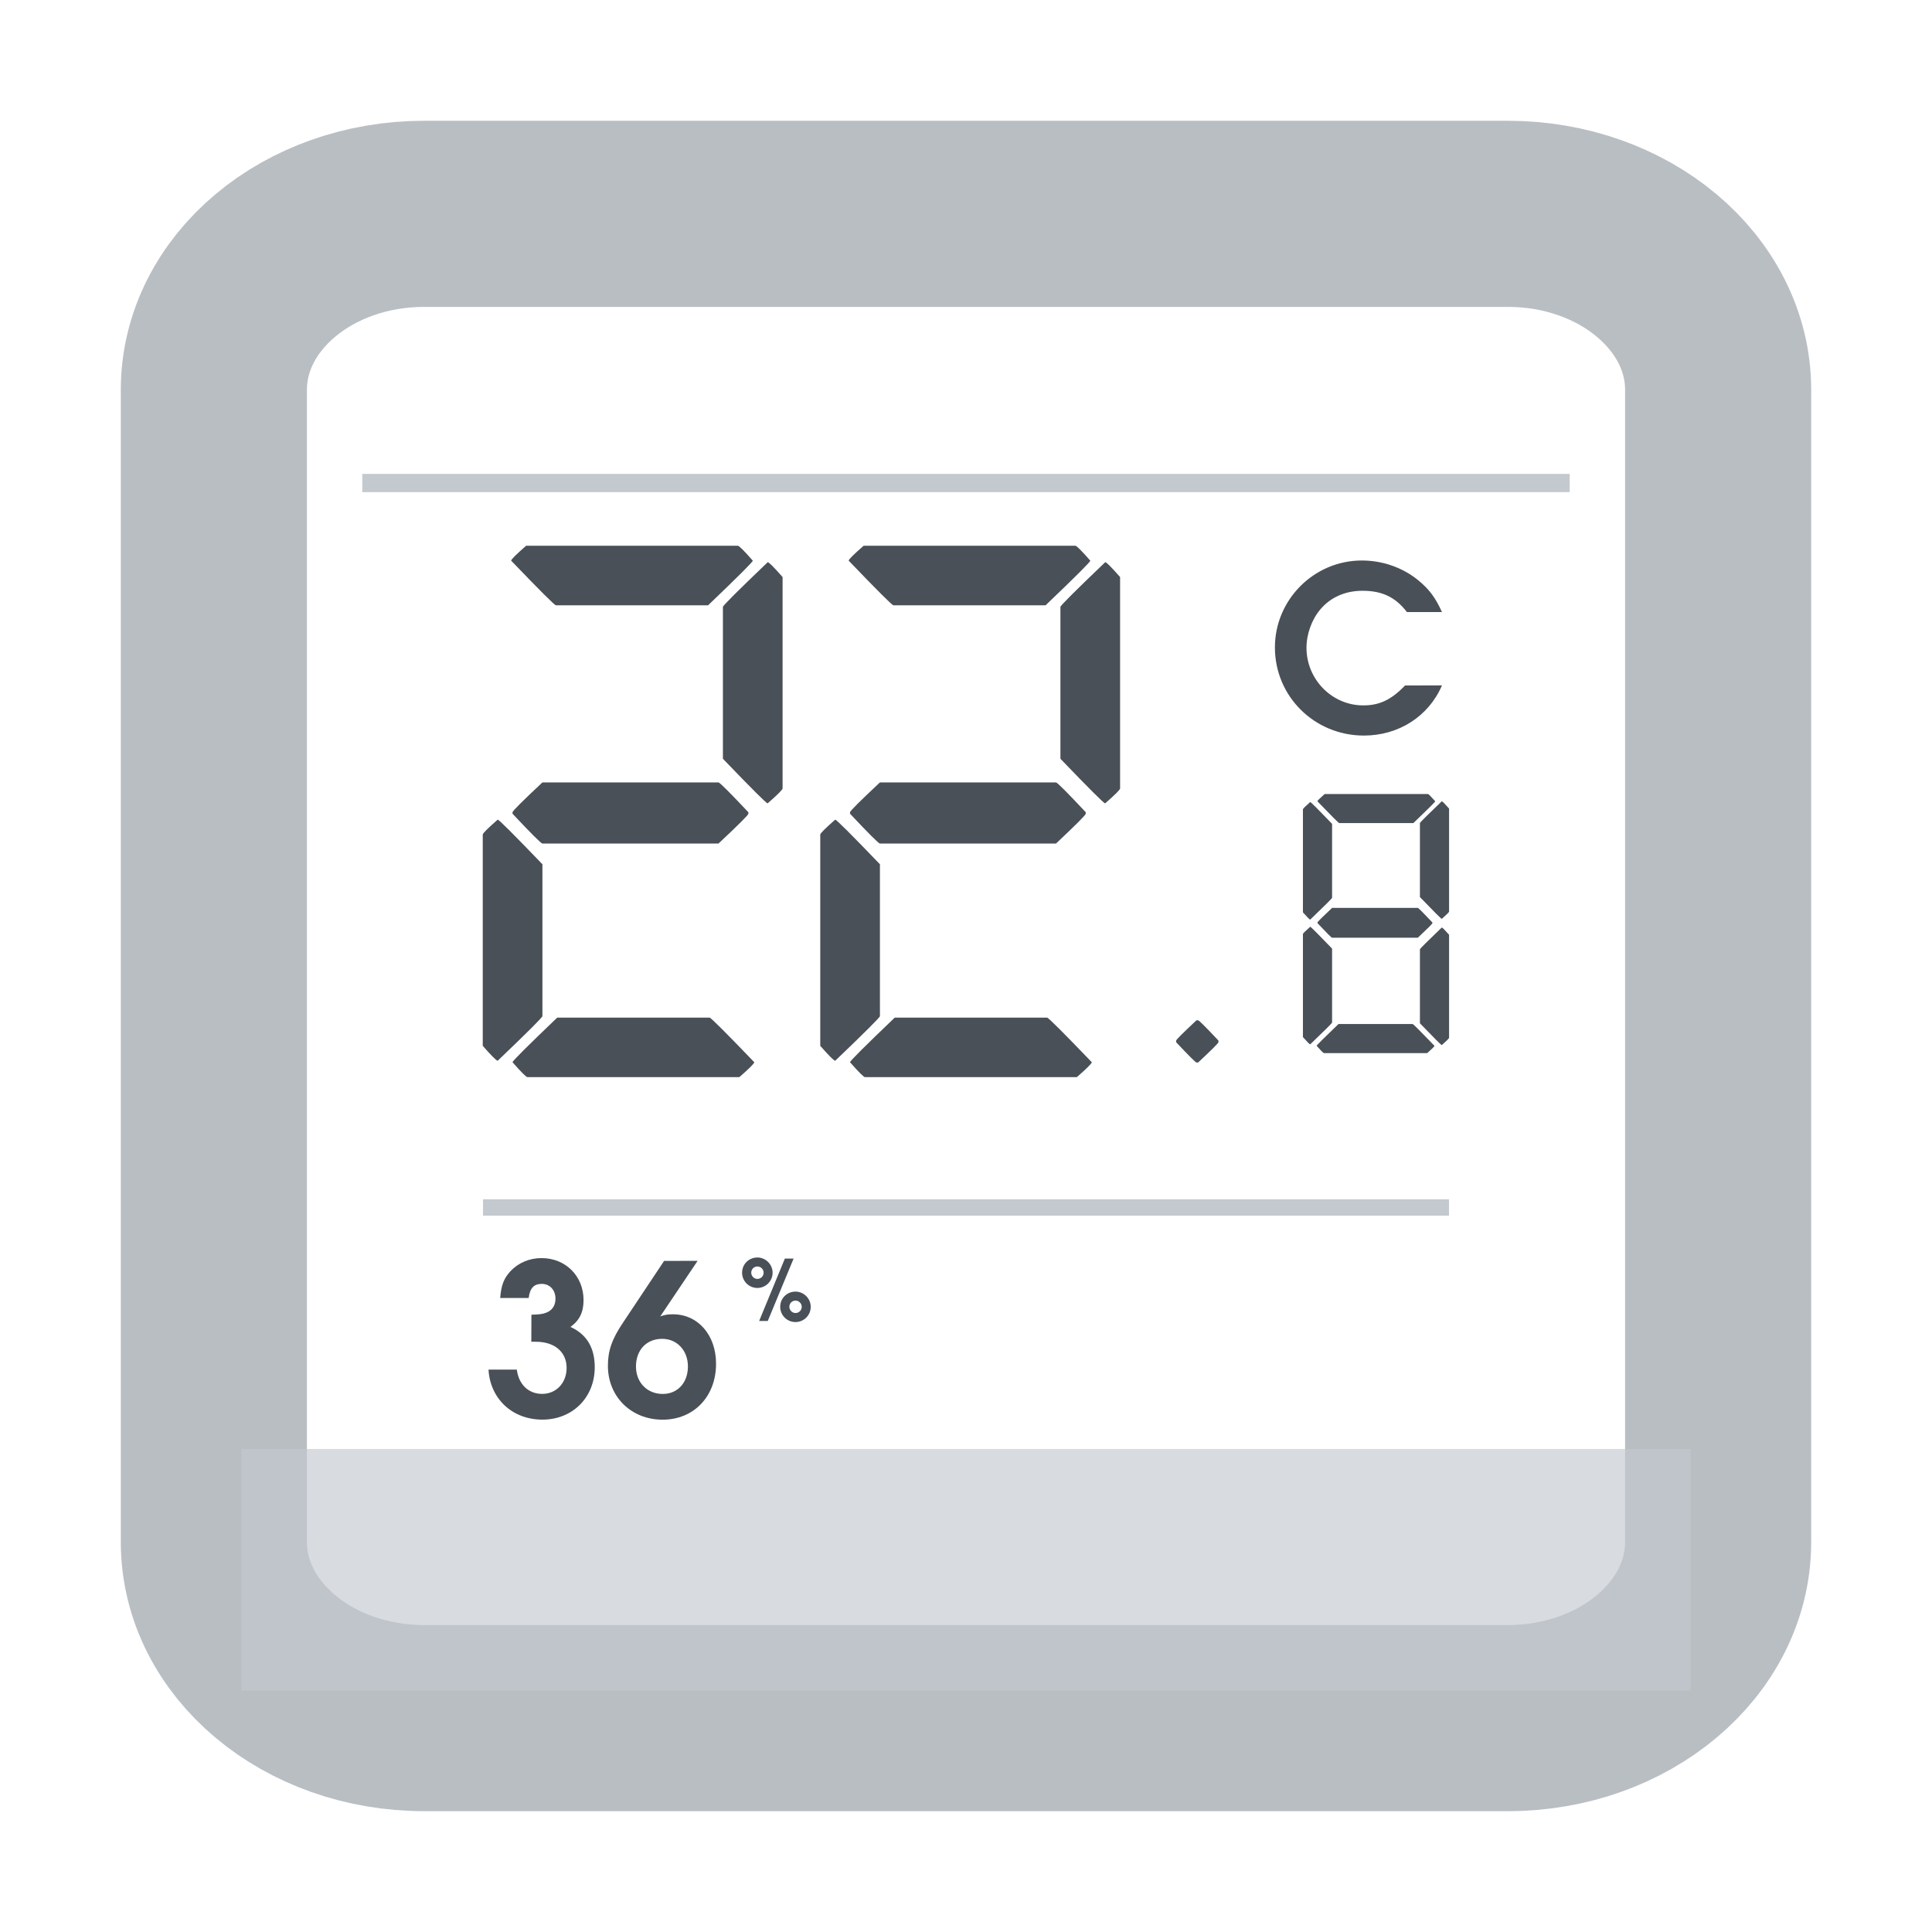
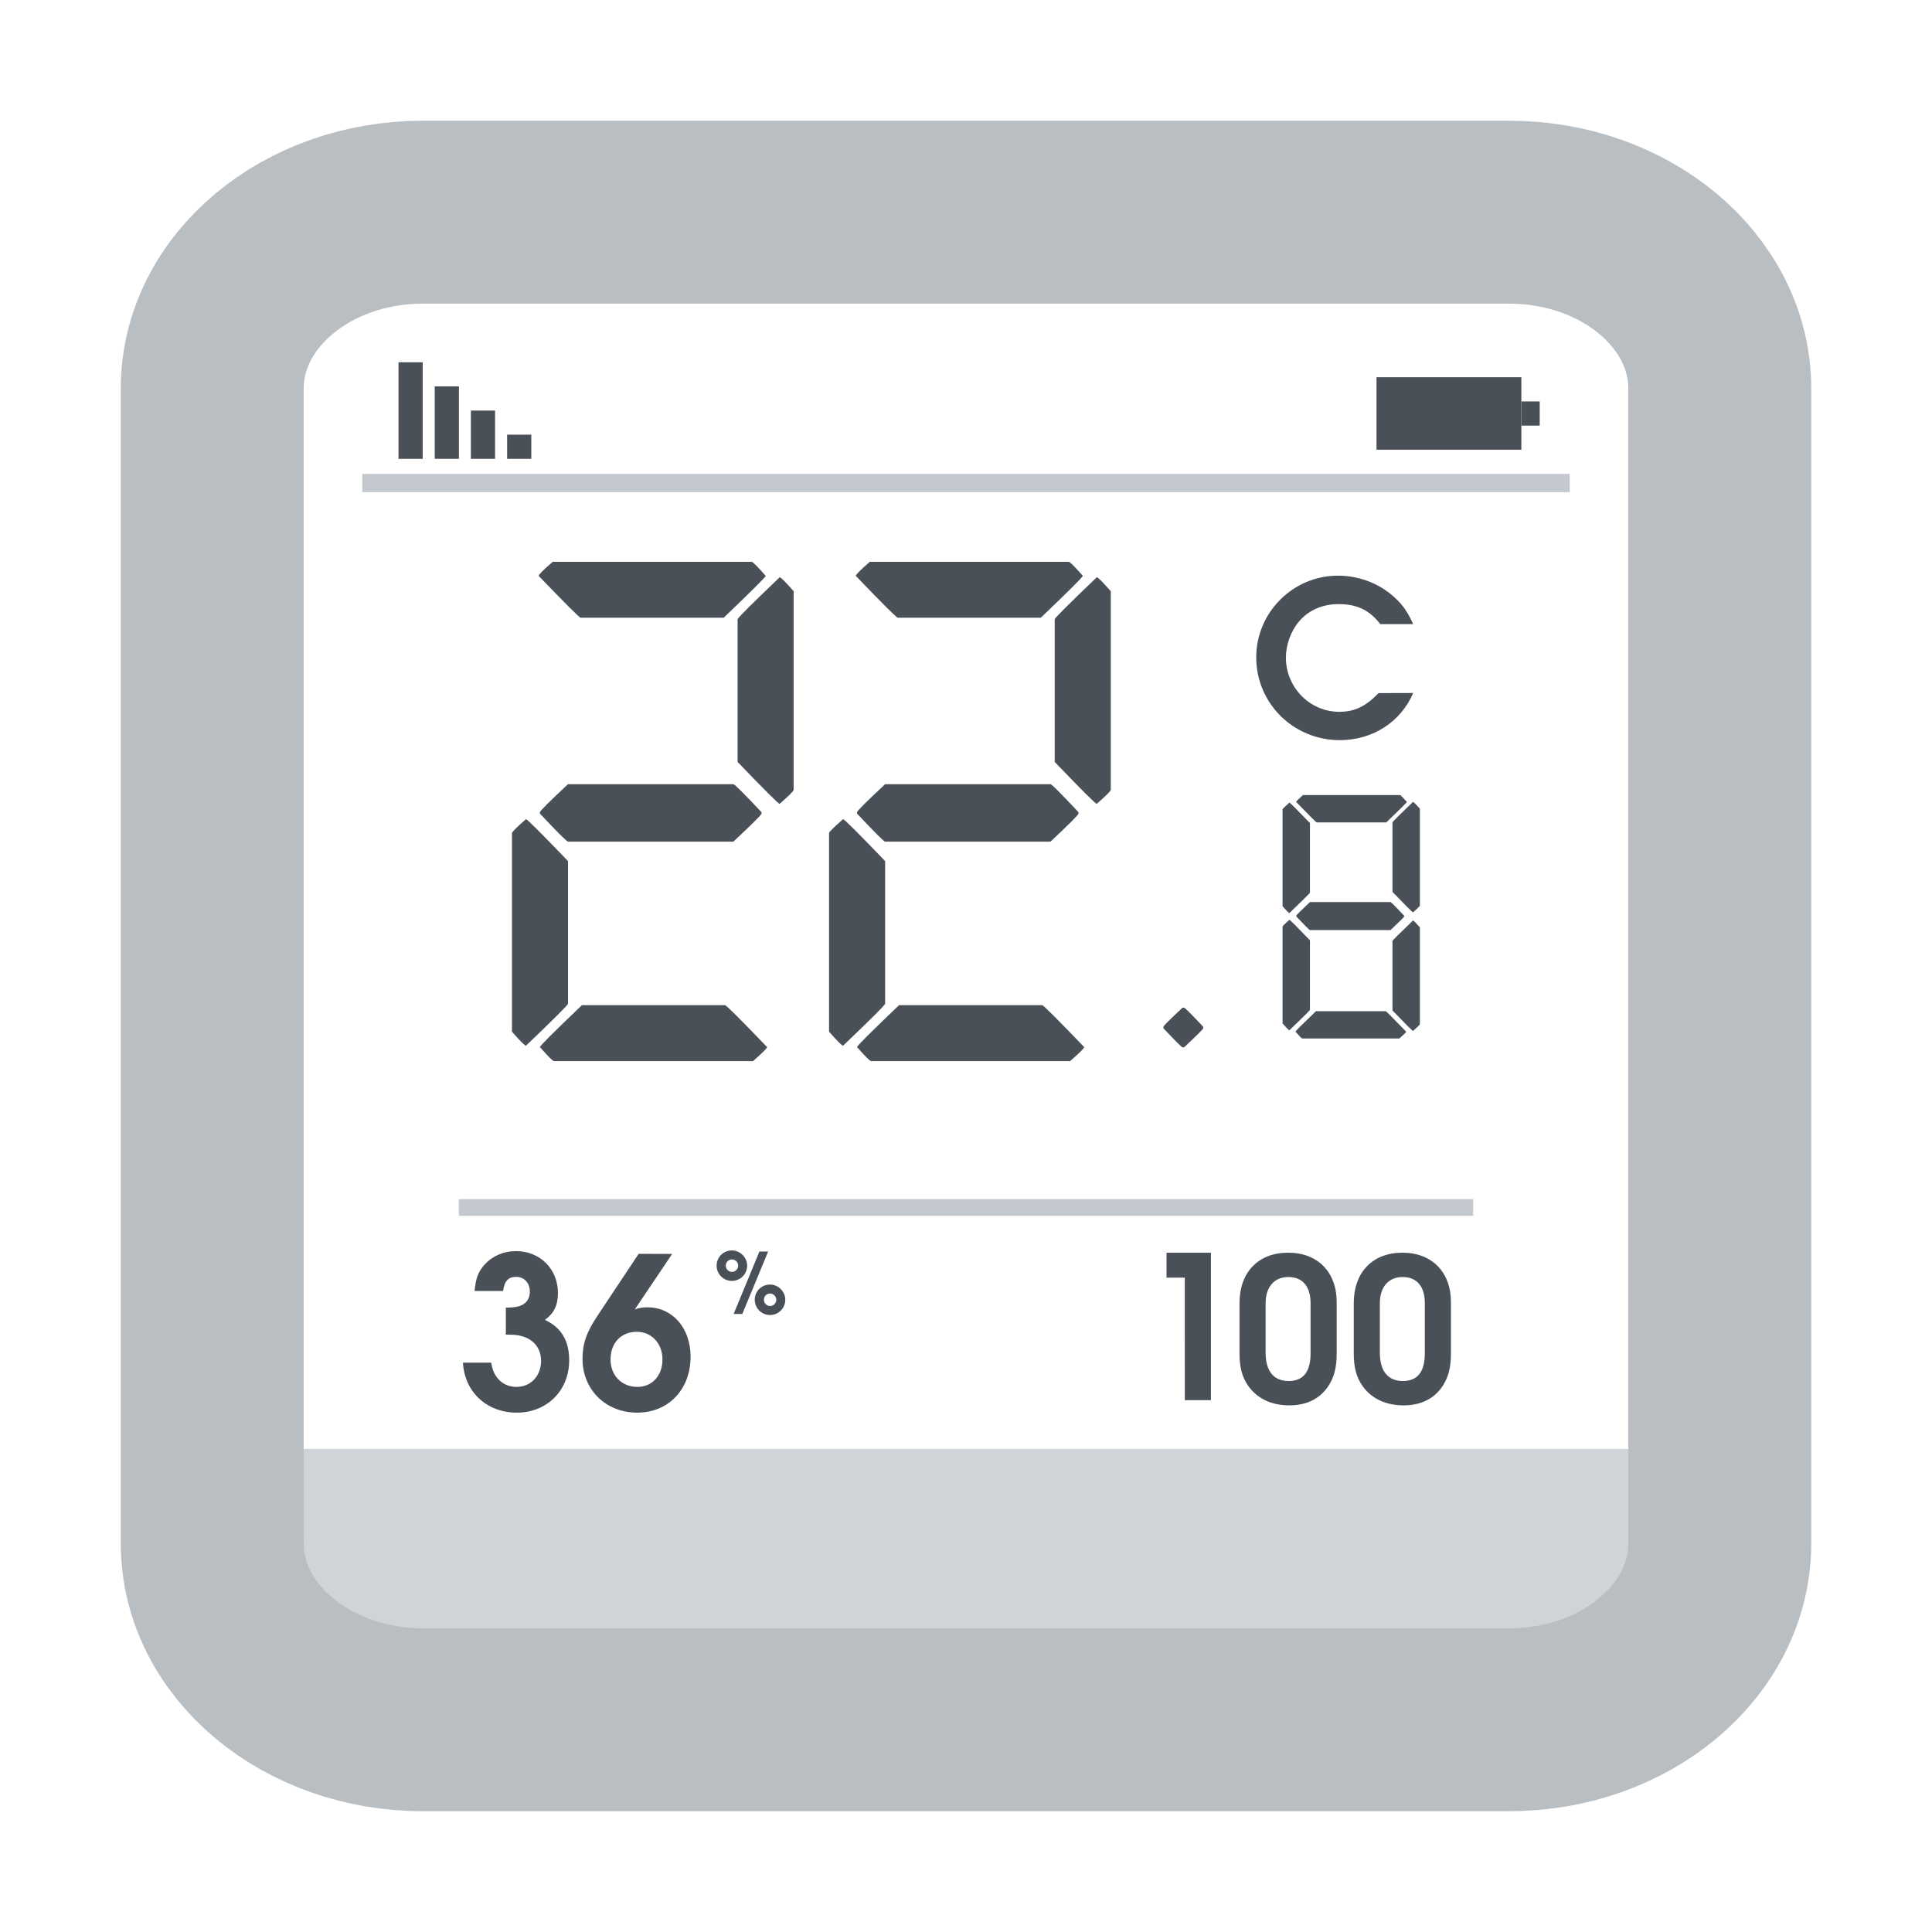
<svg xmlns="http://www.w3.org/2000/svg" width="80" height="80" viewBox="0 0 21.167 21.167" version="1.1" id="svg8">
  <defs id="defs2">
    </defs>
  <g id="layer1" transform="translate(0,-275.8333)" style="display:inline">
-     <rect style="fill:none;stroke:#b9bec3;stroke-width:2.039;stroke-miterlimit:4;stroke-dasharray:none;stroke-opacity:1;paint-order:markers fill stroke;opacity:1" id="rect867" width="16.481" height="16.481" x="2.343" y="278.176" ry="1.929" rx="2.304" />
-   </g>
-   <g id="layer2" style="display:none">
-     <text xml:space="preserve" style="font-style:normal;font-weight:normal;font-size:10.708px;line-height:1.25;font-family:sans-serif;letter-spacing:0px;word-spacing:0px;display:inline;fill:#495057;fill-opacity:1;stroke:none;stroke-width:0.363" x="4.858" y="10.399" id="text4547-7" transform="scale(1.001116,0.9988851)">
-       <tspan id="tspan4545-5" x="4.858" y="10.399" style="font-style:normal;font-variant:normal;font-weight:bold;font-stretch:normal;font-size:7.056px;font-family:'Open 24 Display St';-inkscape-font-specification:'Open 24 Display St Bold';fill:#495057;fill-opacity:1;stroke:none;stroke-width:0.363;stroke-opacity:1">22.8 </tspan>
-     </text>
-     <text xml:space="preserve" style="font-style:normal;font-weight:normal;font-size:8.851px;line-height:1.25;font-family:sans-serif;letter-spacing:0px;word-spacing:0px;display:inline;fill:#495057;fill-opacity:1;stroke:none;stroke-width:0.265" x="11.275" y="15.856" id="text4557-3">
-       <tspan id="tspan4555-5" x="11.275" y="15.856" style="font-style:normal;font-variant:normal;font-weight:600;font-stretch:normal;font-size:3.528px;font-family:'URW Gothic';-inkscape-font-specification:'URW Gothic Semi-Bold';fill:#495057;fill-opacity:1;stroke-width:0.265">36</tspan>
-     </text>
-     <text xml:space="preserve" style="font-style:normal;font-weight:normal;font-size:8.851px;line-height:1.25;font-family:sans-serif;letter-spacing:0px;word-spacing:0px;display:inline;fill:#495057;fill-opacity:1;stroke:none;stroke-width:0.265" x="4.722" y="15.379" id="text4557-3-1">
-       <tspan id="tspan4555-5-0" x="4.722" y="15.379" style="font-style:normal;font-variant:normal;font-weight:600;font-stretch:normal;font-size:2.822px;line-height:1;font-family:'URW Gothic';-inkscape-font-specification:'URW Gothic Semi-Bold';letter-spacing:-0.265px;fill:#495057;fill-opacity:1;stroke-width:0.265">(^_^)</tspan>
-     </text>
-     <text xml:space="preserve" style="font-style:normal;font-weight:normal;font-size:10.583px;line-height:1.25;font-family:sans-serif;letter-spacing:0px;word-spacing:0px;fill:#000000;fill-opacity:1;stroke:none;stroke-width:0.265" x="3.704" y="2.646" id="text825">
-       <tspan id="tspan823" x="3.704" y="2.646" style="stroke-width:0.265"> </tspan>
-     </text>
-     <text xml:space="preserve" style="font-style:normal;font-weight:normal;font-size:10.583px;line-height:1.25;font-family:sans-serif;letter-spacing:0px;word-spacing:0px;fill:#000000;fill-opacity:1;stroke:none;stroke-width:0.265" x="15.039" y="10.307" id="text830">
-       <tspan id="tspan828" x="15.039" y="10.307" style="font-style:normal;font-variant:normal;font-weight:600;font-stretch:normal;font-size:2.117px;font-family:'URW Gothic';-inkscape-font-specification:'URW Gothic Semi-Bold';fill:#495057;fill-opacity:1;stroke-width:0.265">C</tspan>
-     </text>
-     <text xml:space="preserve" style="font-style:normal;font-weight:normal;font-size:10.583px;line-height:1.25;font-family:sans-serif;letter-spacing:0px;word-spacing:0px;fill:#495057;fill-opacity:1;stroke:none;stroke-width:0.265" x="15.536" y="15.867" id="text834">
-       <tspan id="tspan832" x="15.536" y="15.867" style="font-style:normal;font-variant:normal;font-weight:600;font-stretch:normal;font-size:1.411px;font-family:'URW Gothic';-inkscape-font-specification:'URW Gothic Semi-Bold';fill:#495057;fill-opacity:1;stroke-width:0.265">%</tspan>
-     </text>
+     <rect style="display:inline;opacity:0.8;fill:#c4c9cf;stroke:none;stroke-width:0.693;stroke-linecap:square;stroke-opacity:1;paint-order:markers fill stroke" id="rect1755" width="14.817" height="2.117" x="3.175" y="15.875" rx="0" ry="0" transform="translate(0,275.8333)" />
+     <rect style="opacity:1;fill:none;stroke:#b9bec3;stroke-width:2.004;stroke-miterlimit:4;stroke-dasharray:none;stroke-opacity:1;paint-order:markers fill stroke" id="rect867" width="16.517" height="16.517" x="2.325" y="278.158" ry="1.933" rx="2.309" />
  </g>
  <g id="g8416" style="display:inline">
-     <rect style="opacity:0.66;fill:#c4c9cf;stroke:none;stroke-width:0.802;stroke-linecap:square;stroke-opacity:1;paint-order:markers fill stroke" id="rect1755" width="15.875" height="2.646" x="2.646" y="15.875" rx="0" ry="2.646" />
-     <g aria-label="22.8 " transform="matrix(1.3535,0,0,1.350484,-2.180959,-2.056136)" id="text8394" style="font-size:10.708px;line-height:1.25;letter-spacing:0px;word-spacing:0px;display:inline;fill:#495057;stroke-width:0.363">
+     <g aria-label="22.8 " transform="matrix(1.271703,0,0,1.268869,-1.409649,-1.394576)" id="text8394" style="font-size:10.708px;line-height:1.25;letter-spacing:0px;word-spacing:0px;display:inline;fill:#495057;stroke-width:0.363">
      <path d="m 5.869,5.95 h 1.715 q 0.015,0 0.121,0.121 0,0.015 -0.362,0.362 H 6.111 q -0.015,0 -0.362,-0.362 0,-0.015 0.121,-0.121 z M 7.825,6.083 q 0.015,0 0.121,0.121 v 1.715 q 0,0.015 -0.121,0.121 -0.015,0 -0.362,-0.362 V 6.446 q 0,-0.015 0.362,-0.362 z m -1.823,1.787 h 1.425 q 0.015,0 0.242,0.242 v 0.012 q 0,0.015 -0.242,0.242 H 6.002 q -0.015,0 -0.242,-0.242 v -0.012 q 0,-0.015 0.242,-0.242 z M 5.64,8.172 q 0.015,0 0.362,0.362 v 1.232 q 0,0.015 -0.362,0.362 -0.015,0 -0.121,-0.121 V 8.293 q 0,-0.015 0.121,-0.121 z m 0.483,1.606 h 1.232 q 0.015,0 0.362,0.362 0,0.015 -0.121,0.121 H 5.881 q -0.015,0 -0.121,-0.121 0,-0.015 0.362,-0.362 z" style="font-weight:bold;font-size:7.056px;font-family:'Open 24 Display St';-inkscape-font-specification:'Open 24 Display St Bold';stroke-width:0.318" id="path8418" />
      <path d="m 8.601,5.95 h 1.715 q 0.015,0 0.121,0.121 0,0.015 -0.362,0.362 H 8.843 q -0.015,0 -0.362,-0.362 0,-0.015 0.121,-0.121 z M 10.557,6.083 q 0.015,0 0.121,0.121 v 1.715 q 0,0.015 -0.121,0.121 -0.015,0 -0.362,-0.362 V 6.446 q 0,-0.015 0.362,-0.362 z M 8.734,7.87 h 1.425 q 0.015,0 0.241,0.242 v 0.012 q 0,0.015 -0.241,0.242 H 8.734 q -0.015,0 -0.242,-0.242 v -0.012 q 0,-0.015 0.242,-0.242 z m -0.362,0.302 q 0.015,0 0.362,0.362 v 1.232 q 0,0.015 -0.362,0.362 -0.015,0 -0.121,-0.121 V 8.293 q 0,-0.015 0.121,-0.121 z m 0.483,1.606 h 1.232 q 0.015,0 0.362,0.362 0,0.015 -0.121,0.121 H 8.613 q -0.015,0 -0.121,-0.121 0,-0.015 0.362,-0.362 z" style="font-weight:bold;font-size:7.056px;font-family:'Open 24 Display St';-inkscape-font-specification:'Open 24 Display St Bold';stroke-width:0.318" id="path8420" />
      <path d="m 11.132,9.978 v -0.014 q 0,-0.01 0.164,-0.164 h 0.014 q 0.01,0 0.164,0.164 v 0.014 q 0,0.01 -0.164,0.164 h -0.014 q -0.01,0 -0.164,-0.164 z" style="font-weight:bold;font-size:7.056px;font-family:'Open 24 Display St';-inkscape-font-specification:'Open 24 Display St Bold';stroke-width:0.18" id="path8422" />
      <path d="m 12.334,7.964 h 0.836 q 0.007,0 0.059,0.059 0,0.007 -0.177,0.177 h -0.6 q -0.007,0 -0.177,-0.177 0,-0.007 0.059,-0.059 z m 0.948,0.059 q 0.007,0 0.059,0.059 V 8.918 q 0,0.007 -0.059,0.059 -0.007,0 -0.177,-0.177 V 8.2 q 0,-0.007 0.177,-0.177 z m -1.065,0.006 q 0.007,0 0.177,0.177 v 0.6 q 0,0.007 -0.177,0.177 -0.007,0 -0.059,-0.059 v -0.836 q 0,-0.007 0.059,-0.059 z m 0.177,0.859 h 0.694 q 0.007,0 0.118,0.118 v 0.006 q 0,0.007 -0.118,0.118 h -0.694 q -0.007,0 -0.118,-0.118 v -0.006 q 0,-0.007 0.118,-0.118 z m -0.177,0.153 q 0.007,0 0.177,0.177 v 0.6 q 0,0.007 -0.177,0.177 -0.007,0 -0.059,-0.059 v -0.836 q 0,-0.007 0.059,-0.059 z m 1.065,0.006 q 0.007,0 0.059,0.059 v 0.836 q 0,0.007 -0.059,0.059 -0.007,0 -0.177,-0.177 v -0.6 q 0,-0.007 0.177,-0.177 z m -0.836,0.783 h 0.6 q 0.007,0 0.177,0.177 0,0.007 -0.059,0.059 h -0.836 q -0.007,0 -0.059,-0.059 0,-0.007 0.177,-0.177 z" style="font-weight:bold;font-size:7.056px;font-family:'Open 24 Display St';-inkscape-font-specification:'Open 24 Display St Bold';stroke-width:0.155" id="path8424" />
    </g>
-     <g aria-label="36" id="text8398" style="font-size:8.851px;line-height:1.25;letter-spacing:0px;word-spacing:0px;display:inline;fill:#495057;stroke-width:0.265" transform="matrix(0.6556893,0,0,0.6556893,-2.076179,5.127251)">
-       <path d="m 12.044,14.6 h 0.078 c 0.314,0 0.512,0.173 0.512,0.437 0,0.25 -0.173,0.434 -0.409,0.434 -0.229,0 -0.392,-0.159 -0.423,-0.406 h -0.473 c 0.028,0.49 0.399,0.836 0.9,0.836 0.504,0 0.875,-0.37 0.875,-0.875 0,-0.328 -0.134,-0.55 -0.406,-0.674 0.152,-0.109 0.219,-0.247 0.219,-0.448 0,-0.402 -0.3,-0.702 -0.702,-0.702 -0.205,0 -0.392,0.081 -0.522,0.222 -0.109,0.12 -0.152,0.233 -0.169,0.445 h 0.476 c 0.021,-0.166 0.088,-0.236 0.219,-0.236 0.134,0 0.229,0.102 0.229,0.247 0,0.113 -0.053,0.194 -0.152,0.233 -0.06,0.025 -0.123,0.032 -0.25,0.035 z" style="font-weight:600;font-size:3.528px;font-family:'URW Gothic';-inkscape-font-specification:'URW Gothic Semi-Bold'" id="path8427" />
-       <path d="m 14.263,13.249 -0.681,1.023 c -0.191,0.282 -0.258,0.476 -0.258,0.73 0,0.515 0.388,0.9 0.914,0.9 0.522,0 0.893,-0.388 0.893,-0.935 0,-0.48 -0.303,-0.826 -0.72,-0.826 -0.085,0 -0.131,0.007 -0.212,0.035 l 0.624,-0.928 z m -0.032,1.302 c 0.247,0 0.43,0.194 0.43,0.462 0,0.272 -0.173,0.459 -0.42,0.459 -0.261,0 -0.448,-0.191 -0.448,-0.459 0,-0.275 0.176,-0.462 0.437,-0.462 z" style="font-weight:600;font-size:3.528px;font-family:'URW Gothic';-inkscape-font-specification:'URW Gothic Semi-Bold'" id="path8429" />
+     <path d="m 5.542,14.623 h 0.051 c 0.206,0 0.335,0.113 0.335,0.287 0,0.164 -0.113,0.285 -0.268,0.285 -0.15,0 -0.257,-0.104 -0.278,-0.266 H 5.072 c 0.018,0.322 0.261,0.548 0.59,0.548 0.331,0 0.574,-0.243 0.574,-0.574 0,-0.215 -0.088,-0.361 -0.266,-0.442 0.099,-0.072 0.143,-0.162 0.143,-0.294 0,-0.264 -0.197,-0.46 -0.46,-0.46 -0.134,0 -0.257,0.053 -0.342,0.146 -0.072,0.079 -0.099,0.153 -0.111,0.291 h 0.312 c 0.014,-0.109 0.058,-0.155 0.143,-0.155 0.088,0 0.15,0.067 0.15,0.162 0,0.074 -0.035,0.127 -0.099,0.153 -0.039,0.016 -0.081,0.021 -0.164,0.023 z" style="font-weight:600;font-size:3.528px;line-height:1.25;font-family:'URW Gothic';-inkscape-font-specification:'URW Gothic Semi-Bold';letter-spacing:0px;word-spacing:0px;fill:#495057;stroke-width:0.173" id="path8427" />
+     <path d="m 6.997,13.737 -0.446,0.671 c -0.125,0.185 -0.169,0.312 -0.169,0.479 0,0.338 0.254,0.59 0.599,0.59 0.342,0 0.585,-0.254 0.585,-0.613 0,-0.315 -0.199,-0.541 -0.472,-0.541 -0.056,0 -0.086,0.005 -0.139,0.023 l 0.409,-0.608 z m -0.021,0.854 c 0.162,0 0.282,0.127 0.282,0.303 0,0.178 -0.113,0.301 -0.275,0.301 -0.171,0 -0.294,-0.125 -0.294,-0.301 0,-0.18 0.116,-0.303 0.287,-0.303 z" style="font-weight:600;font-size:3.528px;line-height:1.25;font-family:'URW Gothic';-inkscape-font-specification:'URW Gothic Semi-Bold';letter-spacing:0px;word-spacing:0px;fill:#495057;stroke-width:0.173" id="path8429" />
+     <g id="text4547-7-6" style="font-style:normal;font-weight:normal;font-size:11.578px;line-height:1.25;font-family:sans-serif;letter-spacing:0px;word-spacing:0px;display:inline;fill:#495057;fill-opacity:1;stroke:none;stroke-width:0.265" transform="matrix(0.348387,0,0,0.354146,11.8182,-85.01605)" aria-label="12:30">
+       <path id="path915" style="font-style:normal;font-variant:normal;font-weight:600;font-stretch:normal;font-size:6.175px;font-family:'URW Gothic';-inkscape-font-specification:'URW Gothic Semi-Bold';fill:#495057;fill-opacity:1;stroke:none;stroke-width:0.265;stroke-opacity:1" d="m 3.337,283.376 h 0.821 v -4.563 H 2.762 v 0.772 h 0.574 z" />
+       <path id="path923" style="font-style:normal;font-variant:normal;font-weight:600;font-stretch:normal;font-size:6.175px;font-family:'URW Gothic';-inkscape-font-specification:'URW Gothic Semi-Bold';fill:#495057;fill-opacity:1;stroke:none;stroke-width:0.265;stroke-opacity:1" d="m 11.706,280.338 c 0,-0.926 -0.599,-1.525 -1.525,-1.525 -0.939,0 -1.531,0.605 -1.531,1.562 v 1.556 c 0,0.438 0.086,0.747 0.29,1.025 0.284,0.377 0.722,0.58 1.278,0.58 0.525,0 0.932,-0.191 1.198,-0.556 0.204,-0.29 0.29,-0.593 0.29,-1.05 z m -2.235,0.037 c 0,-0.5 0.272,-0.809 0.716,-0.809 0.445,0 0.698,0.29 0.698,0.809 v 1.55 c 0,0.574 -0.228,0.858 -0.692,0.858 -0.469,0 -0.722,-0.309 -0.722,-0.877 z" />
+       <path id="path923-3" style="font-style:normal;font-variant:normal;font-weight:600;font-stretch:normal;font-size:6.175px;line-height:1.25;font-family:'URW Gothic';-inkscape-font-specification:'URW Gothic Semi-Bold';letter-spacing:0px;word-spacing:0px;display:inline;fill:#495057;fill-opacity:1;stroke:none;stroke-width:0.265;stroke-opacity:1" d="m 8.113,280.338 c 0,-0.926 -0.599,-1.525 -1.525,-1.525 -0.939,0 -1.531,0.605 -1.531,1.562 v 1.556 c 0,0.438 0.086,0.747 0.29,1.025 0.284,0.377 0.722,0.58 1.278,0.58 0.525,0 0.932,-0.191 1.198,-0.556 0.204,-0.29 0.29,-0.593 0.29,-1.05 z m -2.235,0.037 c 0,-0.5 0.272,-0.809 0.716,-0.809 0.445,0 0.698,0.29 0.698,0.809 v 1.55 c 0,0.574 -0.228,0.858 -0.692,0.858 -0.469,0 -0.722,-0.309 -0.722,-0.877 z" />
    </g>
-     <g aria-label="C" id="text8410" style="font-size:10.583px;line-height:1.25;letter-spacing:0px;word-spacing:0px;stroke-width:0.265" transform="matrix(1.184679,0,0,1.184679,-3.924232,-4.183669)">
+     <g aria-label="C" id="text8410" style="font-size:10.583px;line-height:1.25;letter-spacing:0px;word-spacing:0px;stroke-width:0.265" transform="matrix(1.113084,0,0,1.113084,-3.047568,-3.393534)">
      <path d="m 16.307,9.871 c -0.129,0.133 -0.237,0.184 -0.387,0.184 -0.29,0 -0.525,-0.241 -0.525,-0.533 0,-0.127 0.049,-0.262 0.129,-0.356 0.095,-0.112 0.231,-0.171 0.389,-0.171 0.182,0 0.305,0.059 0.411,0.197 h 0.324 C 16.586,9.056 16.531,8.982 16.425,8.895 16.281,8.779 16.097,8.715 15.907,8.715 c -0.442,0 -0.804,0.362 -0.804,0.804 0,0.453 0.366,0.815 0.823,0.815 0.322,0 0.599,-0.178 0.722,-0.464 z" style="font-weight:600;font-size:2.117px;font-family:'URW Gothic';-inkscape-font-specification:'URW Gothic Semi-Bold';fill:#495057" id="path8443" />
    </g>
-     <g aria-label="%" id="text8414" style="font-size:10.583px;line-height:1.25;letter-spacing:0px;word-spacing:0px;fill:#495057;stroke-width:0.265" transform="matrix(0.6556893,0,0,0.6556893,-2.076179,4.068918)">
+     <g aria-label="%" id="text8414" style="font-size:10.583px;line-height:1.25;letter-spacing:0px;word-spacing:0px;fill:#495057;stroke-width:0.265" transform="matrix(0.6557484,0,0,0.6556893,-2.356119,3.991809)">
      <path d="m 16.281,14.824 -0.43,1.043 h 0.144 l 0.432,-1.043 z m 0.179,0.552 c -0.144,0 -0.257,0.111 -0.257,0.254 0,0.141 0.114,0.255 0.255,0.255 0.141,0 0.255,-0.114 0.255,-0.255 0,-0.138 -0.116,-0.254 -0.254,-0.254 z m -0.001,0.15 c 0.056,0 0.104,0.048 0.104,0.104 0,0.058 -0.047,0.104 -0.104,0.104 -0.056,0 -0.103,-0.047 -0.103,-0.104 0,-0.058 0.045,-0.104 0.103,-0.104 z m -0.636,-0.72 c -0.144,0 -0.257,0.111 -0.257,0.255 0,0.14 0.114,0.254 0.255,0.254 0.141,0 0.255,-0.114 0.255,-0.255 0,-0.138 -0.116,-0.254 -0.254,-0.254 z m -0.001,0.15 c 0.058,0 0.104,0.048 0.104,0.104 0,0.058 -0.047,0.104 -0.104,0.104 -0.056,0 -0.103,-0.047 -0.103,-0.104 0,-0.058 0.045,-0.104 0.103,-0.104 z" style="font-weight:600;font-size:1.411px;font-family:'URW Gothic';-inkscape-font-specification:'URW Gothic Semi-Bold'" id="path8446" />
    </g>
    <path style="fill:none;stroke:#c4c9cf;stroke-width:0.2;stroke-linecap:butt;stroke-linejoin:miter;stroke-opacity:1;stroke-dasharray:none" d="M 3.969,5.292 H 17.198" id="path1091" />
-     <path style="display:inline;fill:none;stroke:#c4c9cf;stroke-width:0.179;stroke-linecap:butt;stroke-linejoin:miter;stroke-dasharray:none;stroke-opacity:1" d="M 5.292,13.229 H 15.875" id="path1091-6" />
+     <path style="display:inline;fill:none;stroke:#c4c9cf;stroke-width:0.183;stroke-linecap:butt;stroke-linejoin:miter;stroke-dasharray:none;stroke-opacity:1" d="M 5.027,13.229 H 16.14" id="path1091-6" />
+     <rect style="opacity:1;fill:#495057;fill-opacity:1;stroke:none;stroke-width:3;stroke-linecap:square;stroke-dasharray:none;paint-order:markers fill stroke" id="rect1318" width="1.587" height="0.794" x="15.081" y="4.133" rx="0" ry="0.794" />
+     <rect style="display:inline;fill:#495057;fill-opacity:1;stroke:none;stroke-width:0.615;stroke-linecap:square;stroke-dasharray:none;paint-order:markers fill stroke" id="rect1318-6" width="0.2" height="0.265" x="-16.869" y="4.398" rx="0" ry="0.265" transform="scale(-1,1)" />
+     <rect style="display:inline;fill:#495057;fill-opacity:1;stroke:none;stroke-width:1.414;stroke-linecap:square;stroke-dasharray:none;paint-order:markers fill stroke" id="rect1318-6-7" width="0.265" height="1.058" x="4.366" y="3.969" rx="0" ry="1.058" />
+     <rect style="display:inline;fill:#495057;fill-opacity:1;stroke:none;stroke-width:1.225;stroke-linecap:square;stroke-dasharray:none;paint-order:markers fill stroke" id="rect1318-6-7-5" width="0.265" height="0.794" x="4.763" y="4.233" rx="0" ry="0.794" />
+     <rect style="display:inline;fill:#495057;fill-opacity:1;stroke:none;stroke-width:1;stroke-linecap:square;stroke-dasharray:none;paint-order:markers fill stroke" id="rect1318-6-7-5-3" width="0.265" height="0.529" x="5.159" y="4.498" rx="9.5367433e-08" ry="0.529" />
+     <rect style="display:inline;fill:#495057;fill-opacity:1;stroke:none;stroke-width:0.707;stroke-linecap:square;stroke-dasharray:none;paint-order:markers fill stroke" id="rect1318-6-7-5-3-5" width="0.265" height="0.265" x="5.556" y="4.762" rx="9.5367433e-08" ry="0.265" />
  </g>
</svg>
